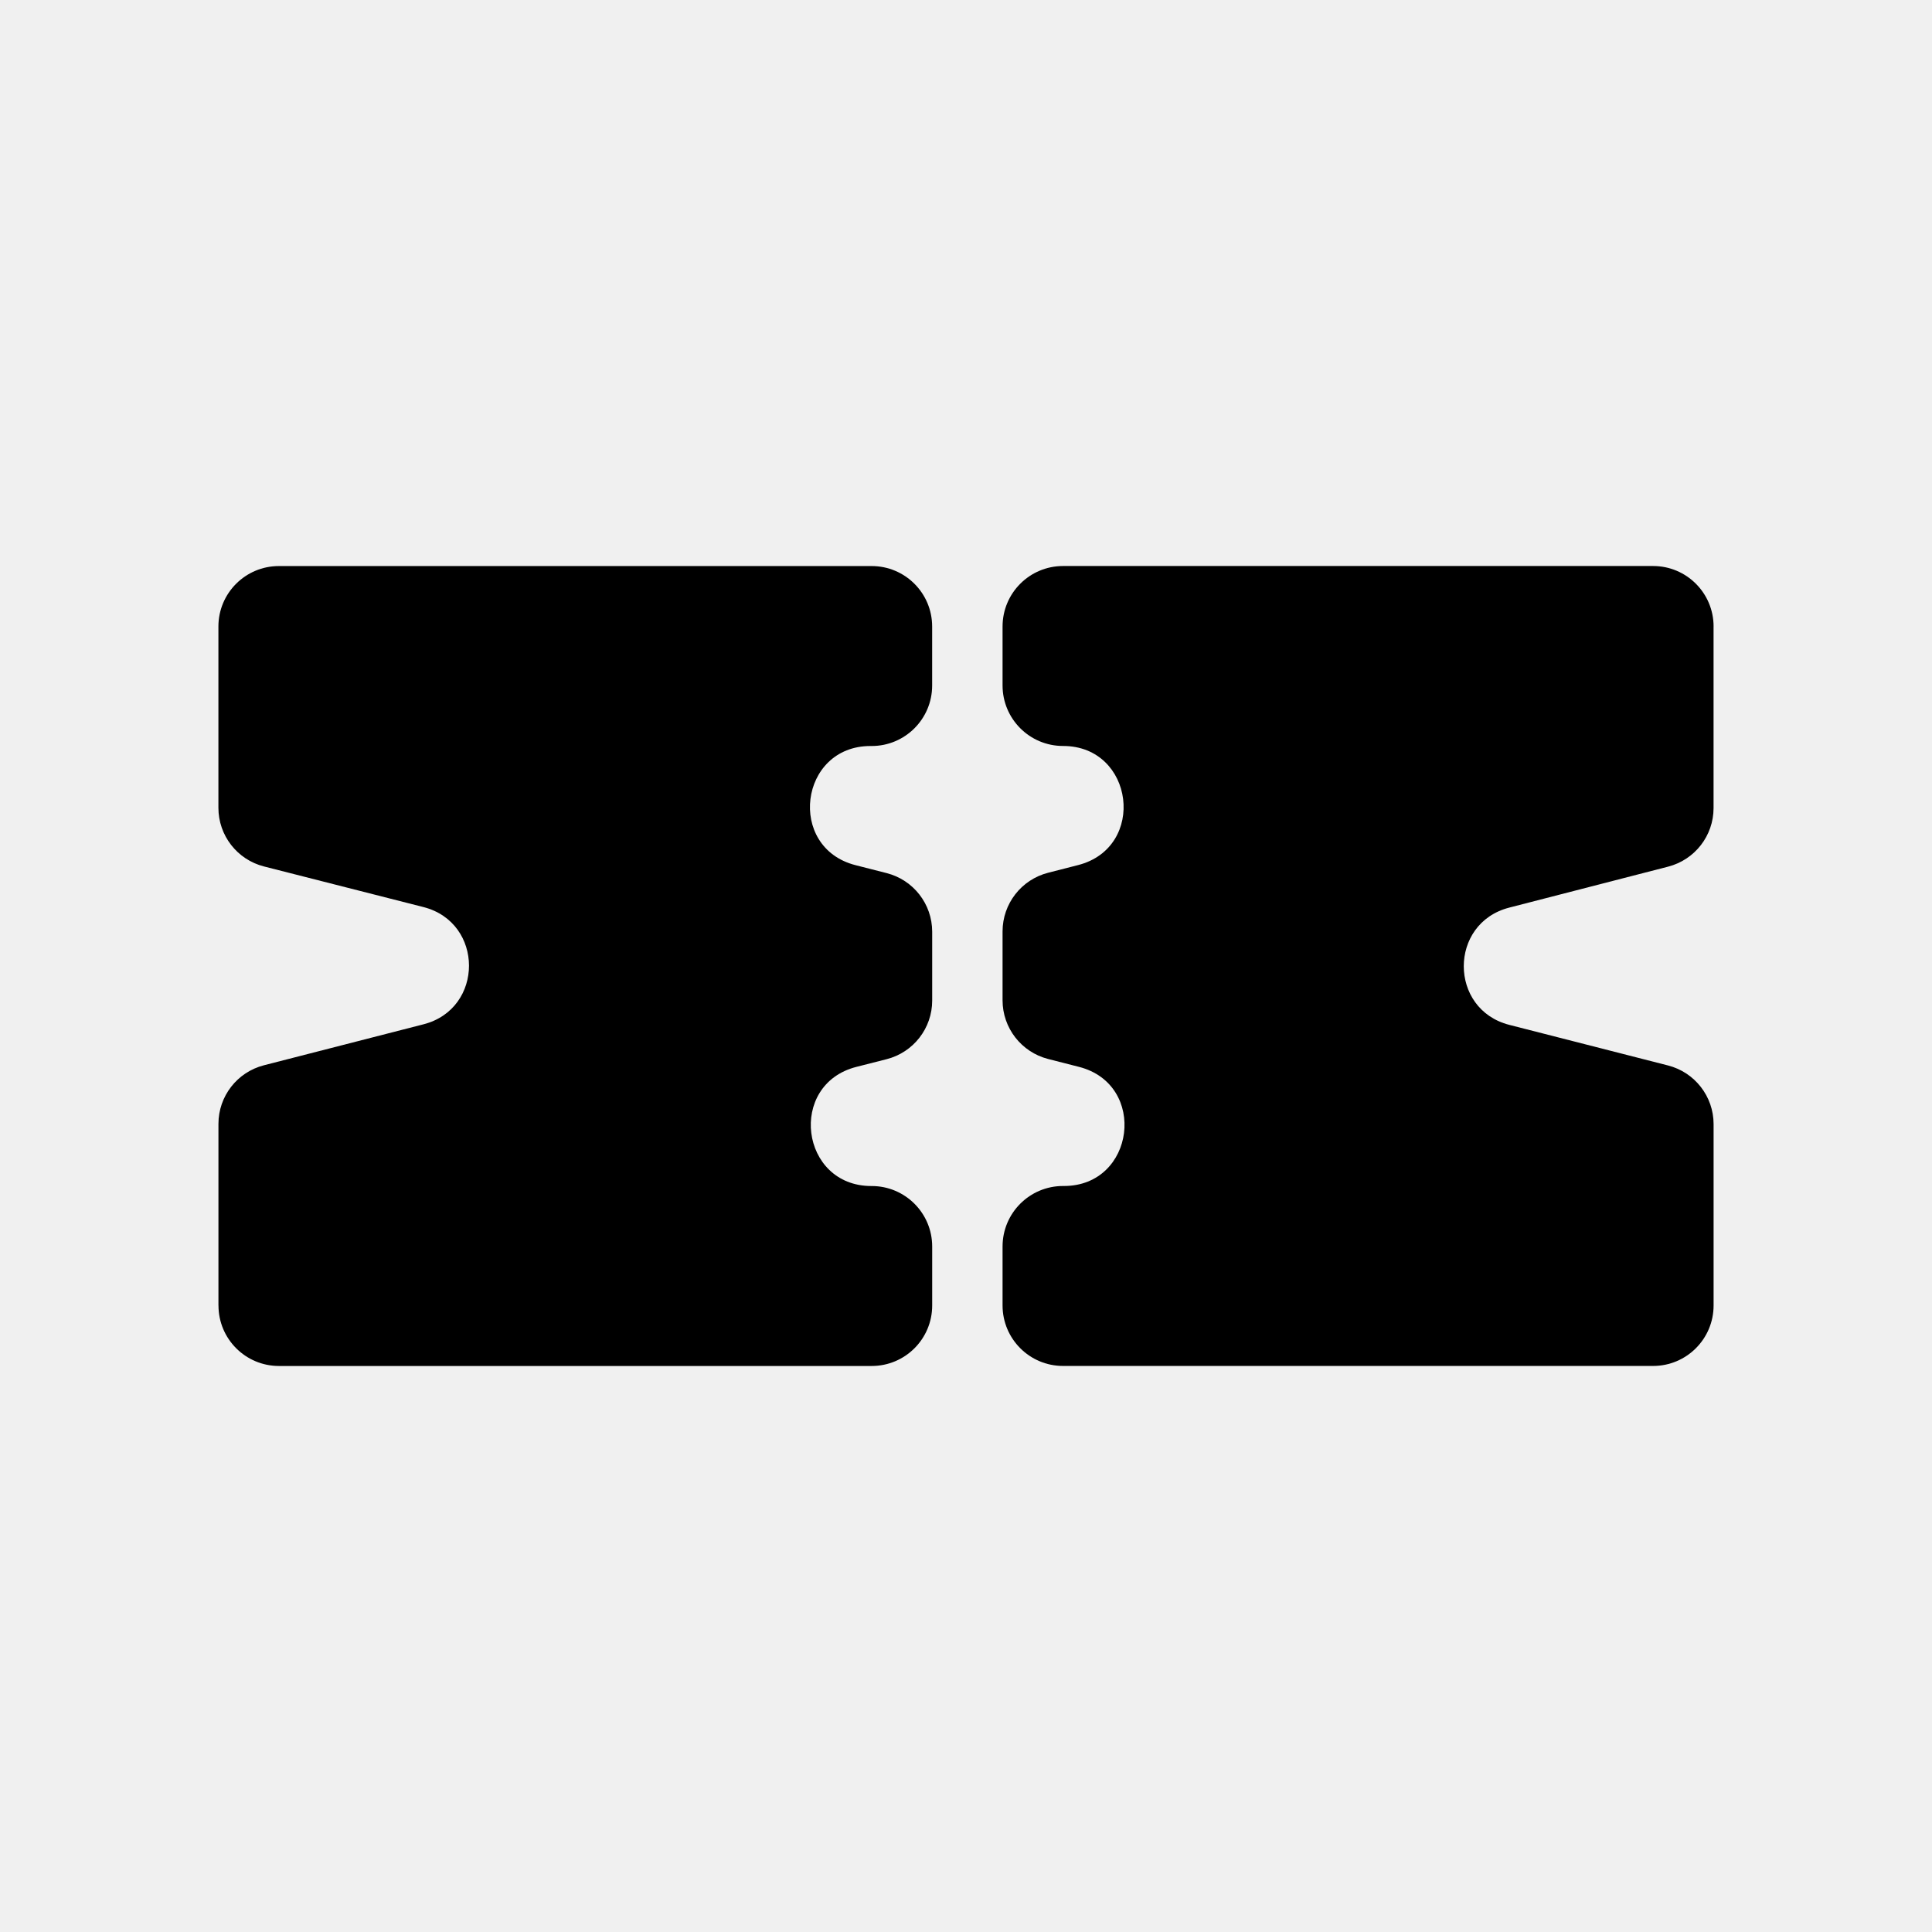
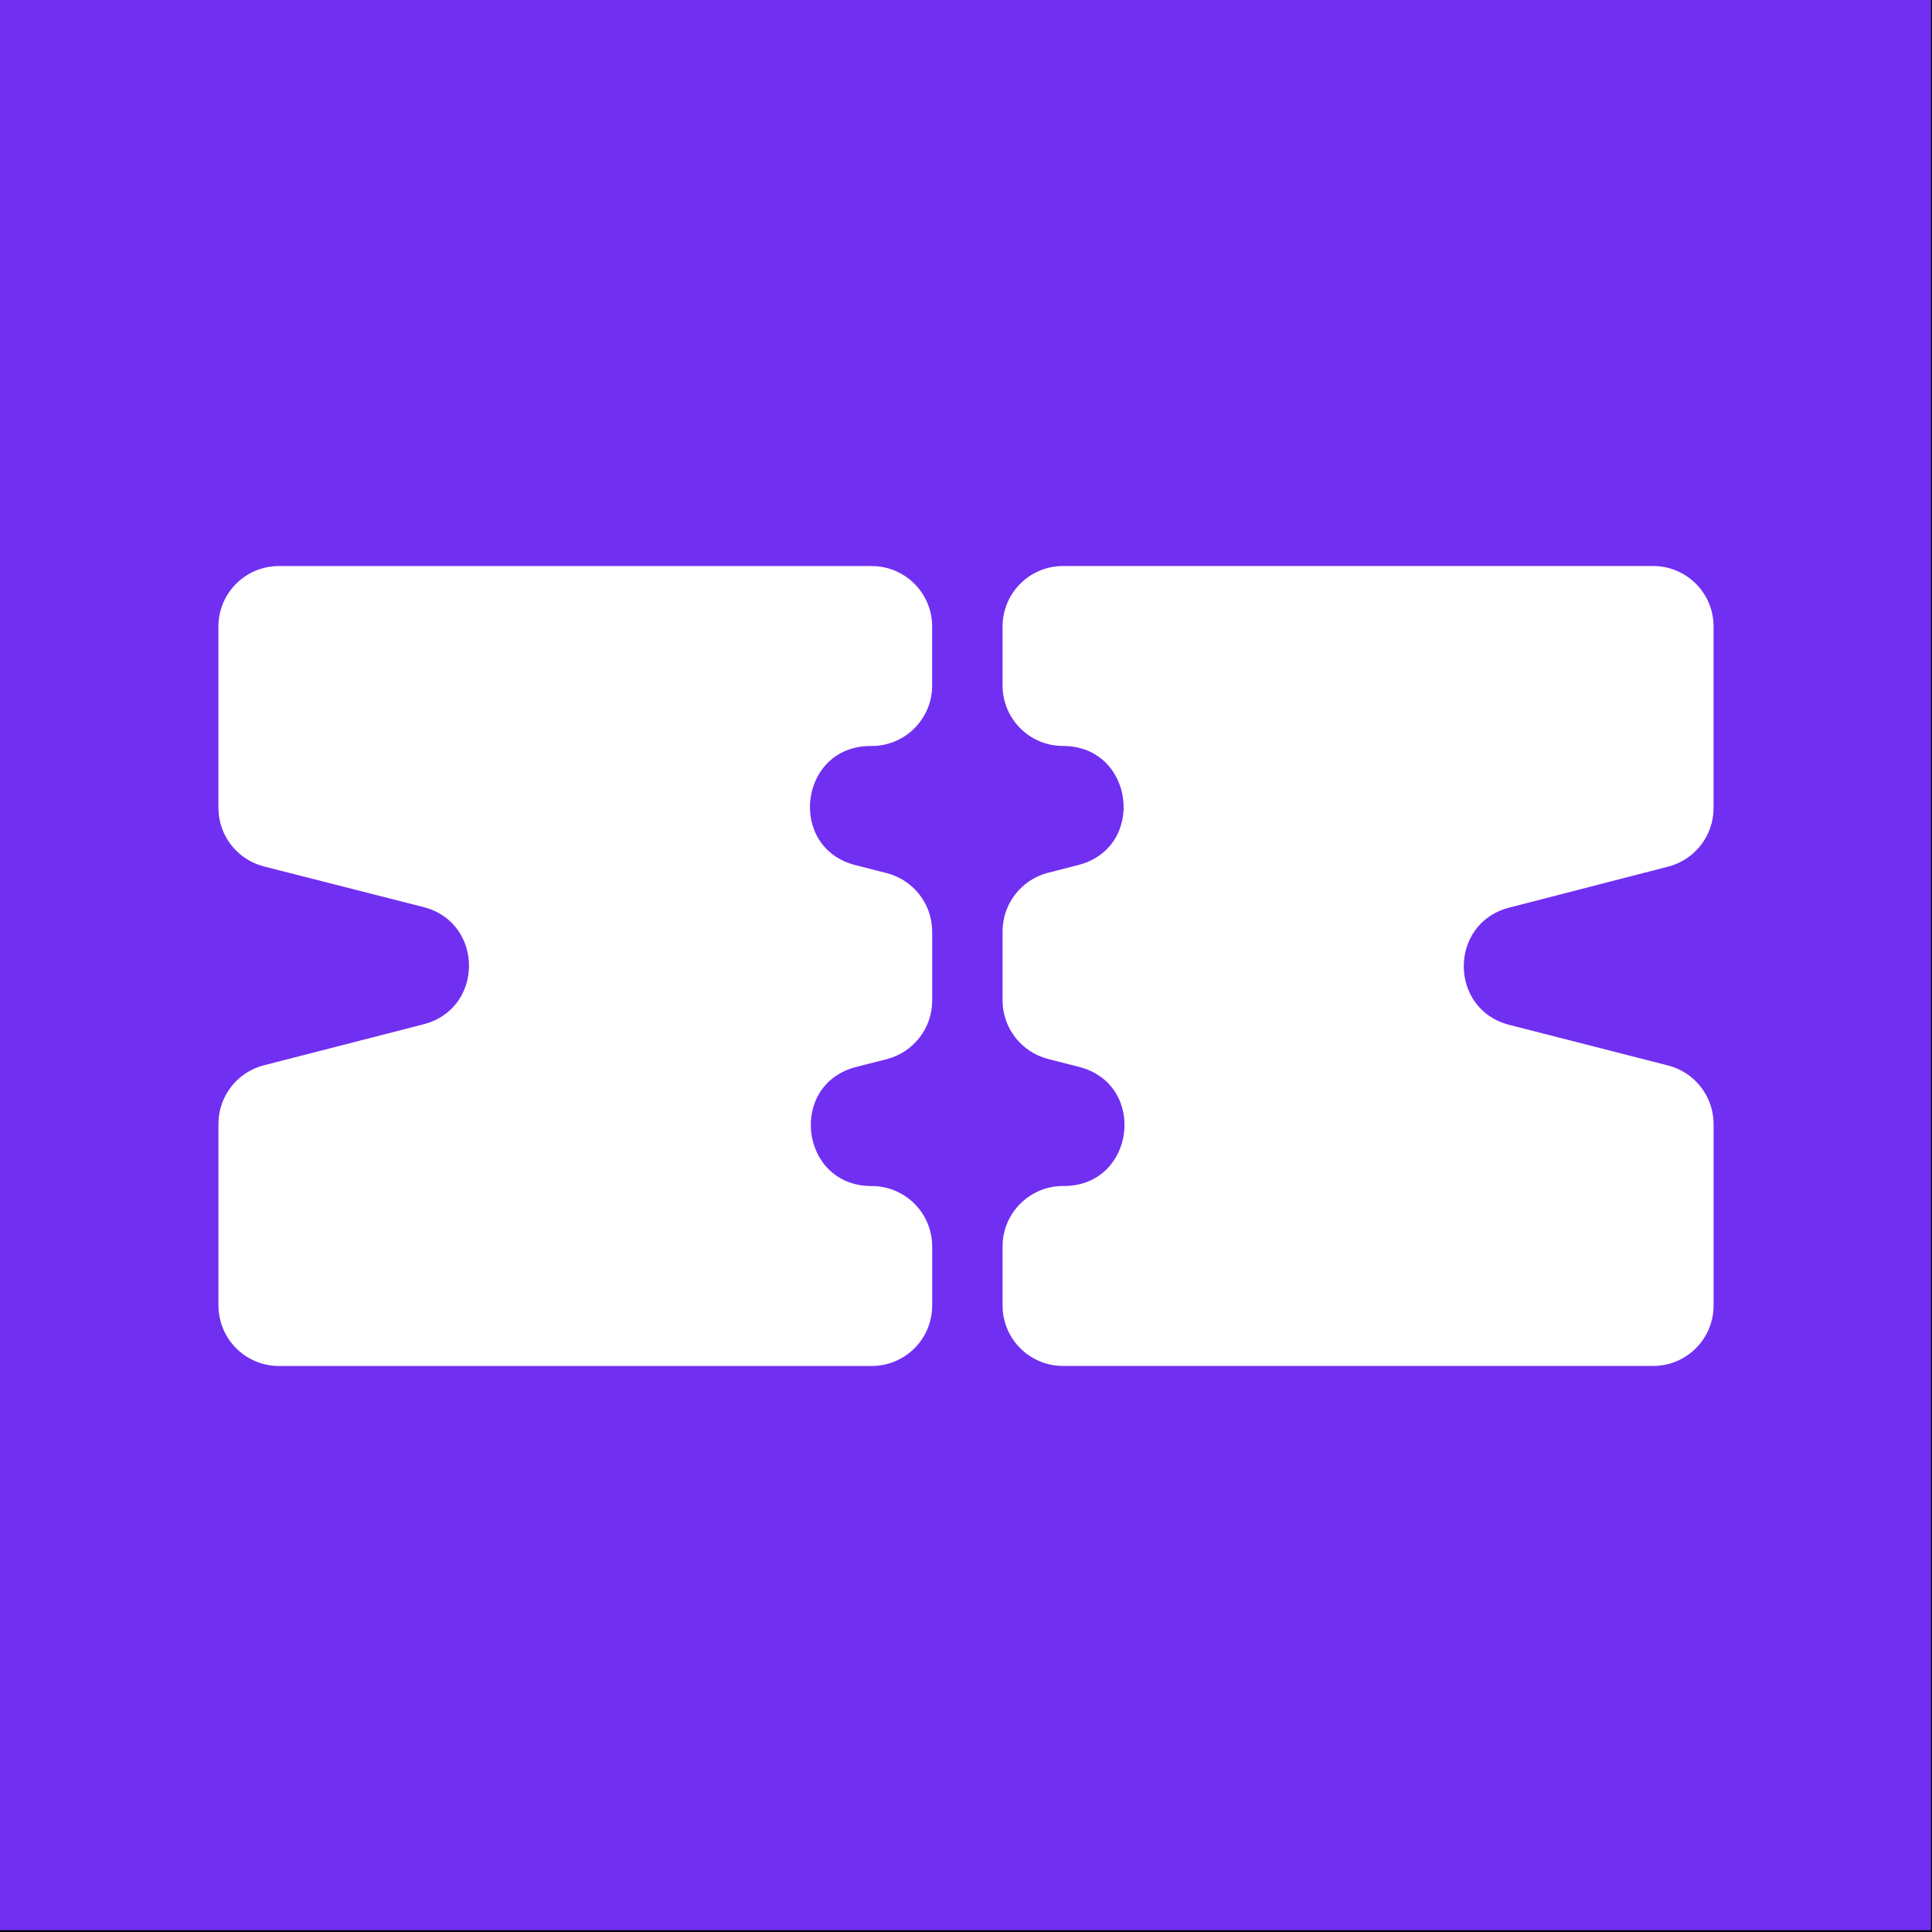
<svg xmlns="http://www.w3.org/2000/svg" id="Layer_1" version="1.1" viewBox="0 0 512 512">
-   <path d="M57.89,345.96v-48.12c0-7.33,4.96-13.71,12.05-15.53l42.3-10.86c16.08-4.13,16.06-26.97-.03-31.07l-42.25-10.76c-7.11-1.81-12.08-8.21-12.08-15.54v-48.04c0-8.86,7.18-16.03,16.03-16.03h157.09c8.86,0,16.03,7.18,16.03,16.03v15.63c0,8.86-7.18,16.03-16.03,16.03h-.31c-18.87,0-22.24,26.92-3.96,31.58l8.23,2.1c7.11,1.81,12.08,8.21,12.08,15.54v18.24c0,7.34-4.98,13.73-12.09,15.54l-7.98,2.03c-18.3,4.65-14.93,31.58,3.96,31.58h.08c8.86,0,16.03,7.18,16.03,16.03v15.63c0,8.86-7.18,16.03-16.03,16.03H73.93c-8.86,0-16.03-7.18-16.03-16.03h0Z" />
-   <path d="M454.11,166.01v48.13c0,7.32-4.95,13.7-12.04,15.53l-42.12,10.86c-16.06,4.14-16.04,26.96.03,31.07l42.07,10.76c7.1,1.82,12.07,8.22,12.07,15.54v48.06c0,8.86-7.18,16.03-16.03,16.03h-156.37c-8.86,0-16.03-7.18-16.03-16.03v-15.63c0-8.86,7.18-16.03,16.03-16.03h.24c18.86,0,22.25-26.9,3.98-31.57l-8.18-2.09c-7.1-1.82-12.07-8.22-12.07-15.54v-18.27c0-7.33,4.97-13.72,12.07-15.54l7.93-2.03c18.28-4.67,14.9-31.57-3.97-31.57h0c-8.86,0-16.03-7.18-16.03-16.03v-15.63c0-8.86,7.18-16.03,16.03-16.03h156.37c8.86,0,16.03,7.18,16.03,16.03v-.02Z" />
+   <defs>
+     <style>
+       .st0 {
+         fill: #fff;
+       }
+ 
+       .st1 {
+         fill: #712ff2;
+         stroke: #000;
+         stroke-miterlimit: 10;
+       }
+     </style>
+   </defs>
+   <rect class="st1" x="-1" y="-2" width="513.22" height="514.03" />
+   <g>
+     <path class="st0" d="M57.89,345.96v-48.12c0-7.33,4.96-13.71,12.05-15.53l42.3-10.86c16.08-4.13,16.06-26.97-.03-31.07l-42.25-10.76c-7.11-1.81-12.08-8.21-12.08-15.54v-48.04c0-8.86,7.18-16.03,16.03-16.03h157.09c8.86,0,16.03,7.18,16.03,16.03v15.63c0,8.86-7.18,16.03-16.03,16.03h-.31c-18.87,0-22.24,26.92-3.96,31.58l8.23,2.1c7.11,1.81,12.08,8.21,12.08,15.54v18.24c0,7.34-4.98,13.73-12.09,15.54l-7.98,2.03c-18.3,4.65-14.93,31.58,3.96,31.58h.08c8.86,0,16.03,7.18,16.03,16.03v15.63c0,8.86-7.18,16.03-16.03,16.03H73.93c-8.86,0-16.03-7.18-16.03-16.03h0Z" />
+     <path class="st0" d="M454.11,166.01v48.13c0,7.32-4.95,13.7-12.04,15.53l-42.12,10.86c-16.06,4.14-16.04,26.96.03,31.07l42.07,10.76c7.1,1.82,12.07,8.22,12.07,15.54v48.06c0,8.86-7.18,16.03-16.03,16.03h-156.37c-8.86,0-16.03-7.18-16.03-16.03v-15.63c0-8.86,7.18-16.03,16.03-16.03h.24c18.86,0,22.25-26.9,3.98-31.57l-8.18-2.09c-7.1-1.82-12.07-8.22-12.07-15.54v-18.27c0-7.33,4.97-13.72,12.07-15.54l7.93-2.03c18.28-4.67,14.9-31.57-3.97-31.57h0c-8.86,0-16.03-7.18-16.03-16.03v-15.63c0-8.86,7.18-16.03,16.03-16.03h156.37c8.86,0,16.03,7.18,16.03,16.03v-.02Z" />
+   </g>
</svg>
